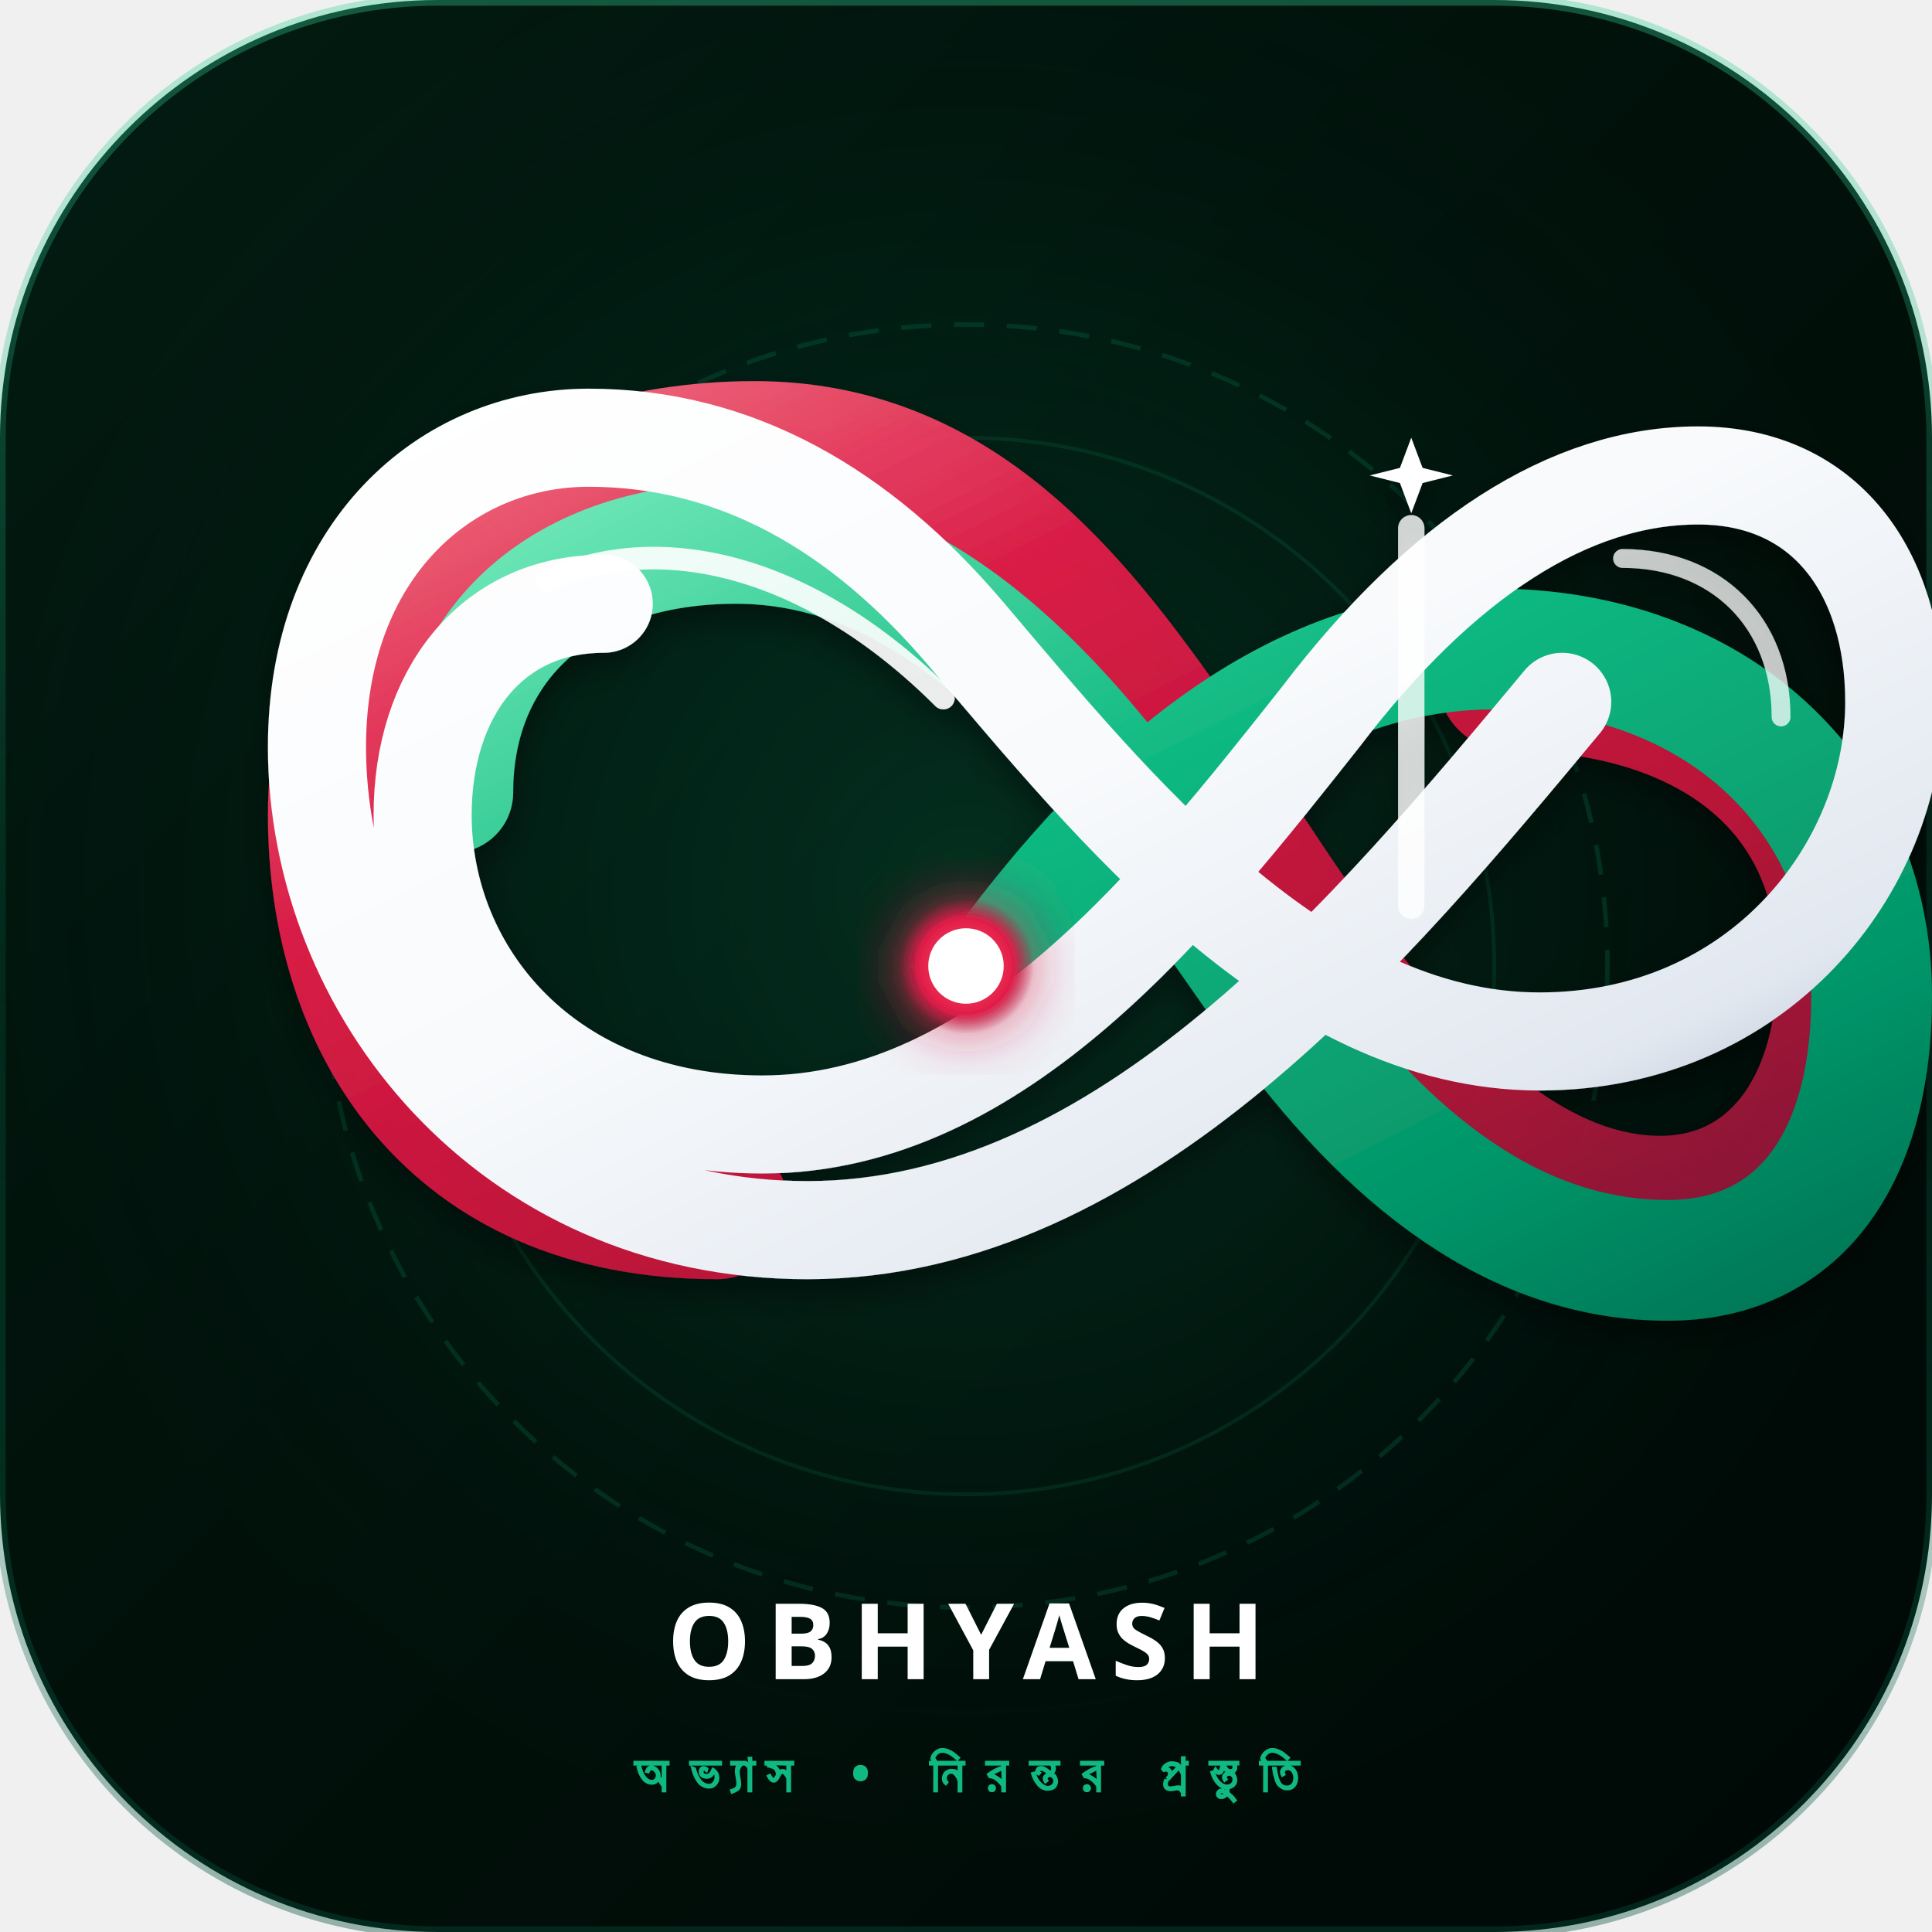
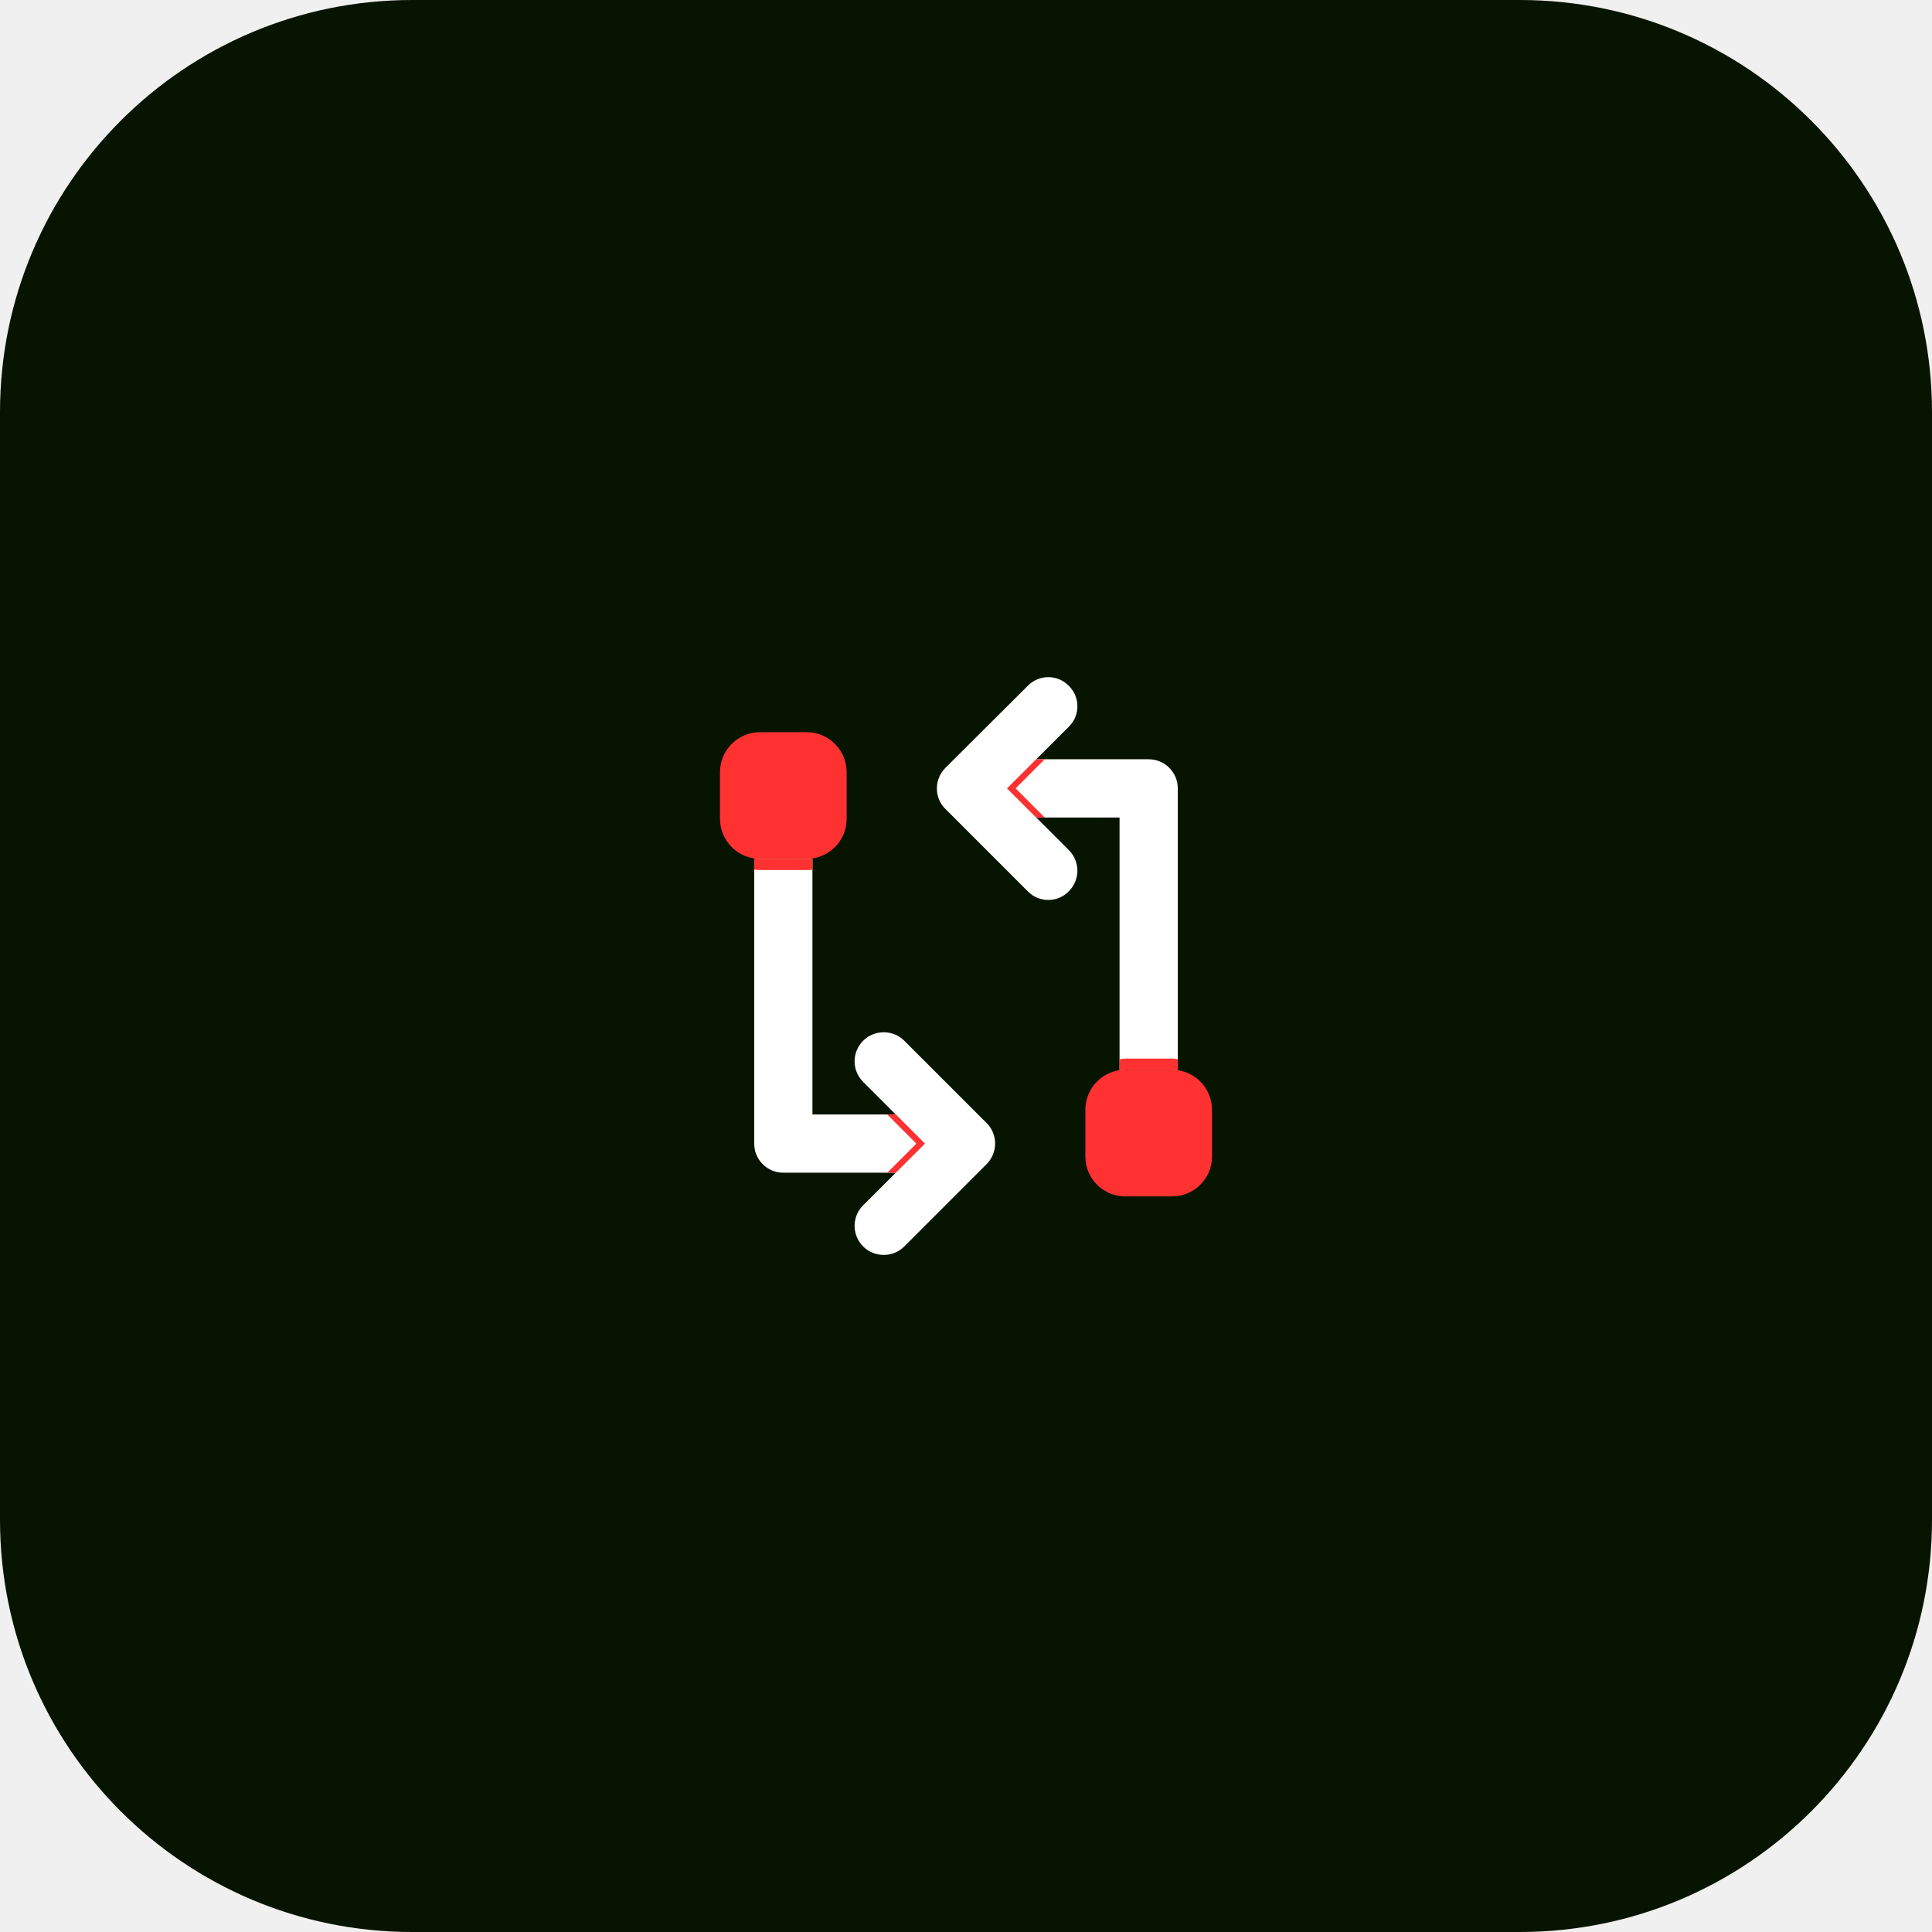
- <svg xmlns="http://www.w3.org/2000/svg" viewBox="0 0 512 512" width="512" height="512" fill="none">
-   <defs>
-     <linearGradient id="deepestBg" x1="0%" y1="0%" x2="100%" y2="100%">
-       <stop offset="0%" stop-color="#021C12" />
-       <stop offset="40%" stop-color="#01120B" />
-       <stop offset="100%" stop-color="#000805" />
-     </linearGradient>
-     <radialGradient id="ambientGlow" cx="50%" cy="46%" r="55%">
-       <stop offset="0%" stop-color="#10B981" stop-opacity="0.18" />
-       <stop offset="50%" stop-color="#059669" stop-opacity="0.08" />
-       <stop offset="100%" stop-color="#000000" stop-opacity="0" />
-     </radialGradient>
-     <linearGradient id="squircleBorder" x1="0%" y1="0%" x2="0%" y2="100%">
-       <stop offset="0%" stop-color="#34D399" stop-opacity="0.35" />
-       <stop offset="50%" stop-color="#059669" stop-opacity="0.15" />
-       <stop offset="100%" stop-color="#064E3B" stop-opacity="0.4" />
-     </linearGradient>
-     <linearGradient id="whiteRibbon" x1="0%" y1="0%" x2="100%" y2="100%">
-       <stop offset="0%" stop-color="#FFFFFF" />
-       <stop offset="45%" stop-color="#F8FAFC" />
-       <stop offset="80%" stop-color="#E2E8F0" />
-       <stop offset="100%" stop-color="#94A3B8" />
-     </linearGradient>
-     <linearGradient id="deepRedRibbon" x1="0%" y1="0%" x2="100%" y2="100%">
-       <stop offset="0%" stop-color="#FB7185" />
-       <stop offset="30%" stop-color="#E11D48" />
-       <stop offset="70%" stop-color="#BE123C" />
-       <stop offset="100%" stop-color="#881337" />
-     </linearGradient>
-     <linearGradient id="emeraldRibbon" x1="0%" y1="0%" x2="100%" y2="100%">
-       <stop offset="0%" stop-color="#6EE7B7" />
-       <stop offset="40%" stop-color="#10B981" />
-       <stop offset="80%" stop-color="#059669" />
-       <stop offset="100%" stop-color="#047857" />
-     </linearGradient>
-     <radialGradient id="redCoreGlow" cx="50%" cy="50%" r="50%">
-       <stop offset="0%" stop-color="#FFE4E6" />
-       <stop offset="30%" stop-color="#F43F5E" />
-       <stop offset="70%" stop-color="#E11D48" />
-       <stop offset="100%" stop-color="#9F1239" stop-opacity="0" />
-     </radialGradient>
-     <filter id="ribbonShadow" x="-20%" y="-20%" width="140%" height="140%">
-       <feDropShadow dx="0" dy="12" stdDeviation="10" flood-color="#000000" flood-opacity="0.65" />
-       <feDropShadow dx="0" dy="4" stdDeviation="4" flood-color="#000000" flood-opacity="0.4" />
-     </filter>
-     <filter id="coreGlowFilter" x="-30%" y="-30%" width="160%" height="160%">
-       <feGaussianBlur stdDeviation="8" result="blur" />
-       <feComposite in="SourceGraphic" in2="blur" operator="over" />
-     </filter>
-   </defs>
-   <rect width="512" height="512" rx="116" fill="url(#deepestBg)" stroke="url(#squircleBorder)" stroke-width="3" />
-   <rect width="512" height="512" rx="116" fill="url(#ambientGlow)" />
-   <circle cx="256" cy="256" r="170" stroke="#059669" stroke-width="1.2" stroke-opacity="0.2" stroke-dasharray="8 6" />
-   <circle cx="256" cy="256" r="140" stroke="#10B981" stroke-width="1" stroke-opacity="0.12" />
-   <g filter="url(#ribbonShadow)">
-     <path d="M 190 320 C 120 320 90 270 90 216 C 90 156 140 120 200 120 C 250 120 280 155 305 190 L 335 235 C 365 280 400 320 440 320 C 470 320 490 295 490 256 C 490 205 450 180 400 180" stroke="url(#deepRedRibbon)" stroke-width="38" stroke-linecap="round" stroke-linejoin="round" opacity="0.95" />
-     <path d="M 120 210 C 120 170 150 144 195 144 C 242 144 278 180 310 226 L 338 266 C 368 308 402 334 442 334 C 476 334 496 308 496 264 C 496 210 454 172 396 172 C 342 172 300 210 266 256" stroke="url(#emeraldRibbon)" stroke-width="32" stroke-linecap="round" stroke-linejoin="round" />
-     <path d="M 160 160 C 130 160 112 184 112 216 C 112 258 145 298 202 298 C 265 298 312 238 350 190 C 382 148 416 126 450 126 C 484 126 502 152 502 186 C 502 230 466 276 408 276 C 345 276 295 214 256 168 C 228 135 195 116 156 116 C 118 116 84 146 84 198 C 84 262 134 326 214 326 C 298 326 364 246 414 186" stroke="url(#whiteRibbon)" stroke-width="26" stroke-linecap="round" stroke-linejoin="round" />
-     <path d="M 374 126 L 374 386" stroke="url(#whiteRibbon)" stroke-width="28" stroke-linecap="round" />
-     <path d="M 280 126 L 440 126" stroke="url(#whiteRibbon)" stroke-width="24" stroke-linecap="round" />
-     <circle cx="256" cy="256" r="18" fill="url(#redCoreGlow)" filter="url(#coreGlowFilter)" />
-     <circle cx="256" cy="256" r="10" fill="#FFFFFF" />
-     <path d="M 145 154 C 175 140 215 150 250 185" stroke="#FFFFFF" stroke-width="6" stroke-linecap="round" opacity="0.9" />
-     <path d="M 374 140 L 374 240" stroke="#FFFFFF" stroke-width="7" stroke-linecap="round" opacity="0.8" />
-     <path d="M 430 148 C 455 148 472 165 472 190" stroke="#FFFFFF" stroke-width="5" stroke-linecap="round" opacity="0.75" />
-     <polygon points="374,116 377,124 385,126 377,128 374,136 371,128 363,126 371,124" fill="#FFFFFF" />
-   </g>
-   <text x="256" y="445" text-anchor="middle" font-family="'HindSiliguri', 'Outfit', sans-serif" font-size="28" font-weight="900" letter-spacing="4" fill="#FFFFFF">OBHYASH</text>
-   <text x="256" y="475" text-anchor="middle" font-family="'HindSiliguri', sans-serif" font-size="14" font-weight="700" letter-spacing="6" fill="#10B981">অভ্যাস • নিরন্তর প্রস্তুতি</text>
+ <svg xmlns="http://www.w3.org/2000/svg" viewBox="0 0 1500 1500" zoomAndPan="magnify" preserveAspectRatio="xMidYMid meet" version="1.0">
+   <rect width="1500" height="1500" rx="320" fill="#071500" />
+   <path fill="#FFFFFF" d="M 630.773 865.277 L 695.445 865.277 L 718.055 887.887 L 695.445 910.496 L 608.164 910.496 C 595.809 910.496 585.555 900.504 585.555 887.887 L 585.555 666.523 C 587.133 666.789 588.445 666.789 590.023 666.789 L 626.305 666.789 C 627.883 666.789 629.457 666.789 630.773 666.523 Z M 630.773 865.277 " fill-opacity="1" fill-rule="evenodd" />
+   <path fill="#FFFFFF" d="M 869.223 634.715 L 804.551 634.715 L 781.941 612.105 L 804.551 589.496 L 891.832 589.496 C 904.453 589.496 914.441 599.75 914.441 612.105 L 914.441 831.102 C 913.129 830.836 911.551 830.574 909.973 830.574 L 873.691 830.574 C 872.117 830.574 870.801 830.836 869.223 831.102 Z M 869.223 634.715 " fill-opacity="1" fill-rule="evenodd" />
+   <path fill="#FFFFFF" d="M 718.055 887.887 L 670.207 840.039 C 661.27 831.102 661.27 816.902 670.207 807.965 C 678.883 799.289 693.344 799.289 702.02 807.965 L 765.902 871.848 C 774.844 880.523 774.844 894.984 765.902 903.922 L 702.02 967.809 C 693.344 976.484 678.883 976.484 670.207 967.809 C 661.27 958.871 661.27 944.672 670.207 935.734 Z M 718.055 887.887 " fill-opacity="1" fill-rule="evenodd" />
+   <path fill="#FFFFFF" d="M 781.941 612.105 L 829.789 659.953 C 838.727 668.891 838.727 683.086 829.789 692.027 C 821.113 700.965 806.652 700.965 797.977 692.027 L 734.094 628.141 C 725.156 619.465 725.156 605.008 734.094 596.066 L 797.977 532.445 C 806.652 523.508 821.113 523.508 829.789 532.445 C 838.727 541.121 838.727 555.582 829.789 564.258 Z M 781.941 612.105 " fill-opacity="1" fill-rule="evenodd" />
+   <path fill="#ff3131" d="M 657.328 599.484 L 657.328 635.766 C 657.328 652.855 643.391 666.789 626.305 666.789 L 590.023 666.789 C 572.934 666.789 559 652.855 559 635.766 L 559 599.484 C 559 582.398 572.934 568.465 590.023 568.465 L 626.305 568.465 C 643.391 568.465 657.328 582.398 657.328 599.484 Z M 657.328 599.484 " fill-opacity="1" fill-rule="evenodd" />
+   <path fill="#ff3131" d="M 940.996 861.598 L 940.996 898.141 C 940.996 914.965 927.062 928.898 909.973 928.898 L 873.691 928.898 C 856.605 928.898 842.672 914.965 842.672 898.141 L 842.672 861.598 C 842.672 844.508 856.605 830.574 873.691 830.574 L 909.973 830.574 C 927.062 830.574 940.996 844.508 940.996 861.598 Z M 940.996 861.598 " fill-opacity="1" fill-rule="evenodd" />
+   <path fill="#ff3131" d="M 590.023 675.465 L 626.305 675.465 C 627.883 675.465 629.457 675.465 630.773 675.199 L 630.773 666.523 C 629.457 666.789 627.883 666.789 626.305 666.789 L 590.023 666.789 C 588.445 666.789 587.133 666.789 585.555 666.523 L 585.555 675.199 C 587.133 675.465 588.445 675.465 590.023 675.465 Z M 590.023 675.465 " fill-opacity="1" fill-rule="evenodd" />
+   <path fill="#ff3131" d="M 873.691 821.898 L 909.973 821.898 C 911.551 821.898 913.129 822.16 914.441 822.426 L 914.441 831.102 C 913.129 830.836 911.551 830.574 909.973 830.574 L 873.691 830.574 C 872.117 830.574 870.801 830.836 869.223 831.102 L 869.223 822.426 C 870.801 822.16 872.117 821.898 873.691 821.898 Z M 873.691 821.898 " fill-opacity="1" fill-rule="evenodd" />
+   <path fill="#ff3131" d="M 688.875 865.277 L 711.484 887.887 L 688.875 910.496 L 695.445 910.496 L 718.055 887.887 L 695.445 865.277 Z M 688.875 865.277 " fill-opacity="1" fill-rule="evenodd" />
+   <path fill="#ff3131" d="M 811.121 589.496 L 788.512 612.105 L 811.121 634.715 L 804.551 634.715 L 781.941 612.105 L 804.551 589.496 Z M 811.121 589.496 " fill-opacity="1" fill-rule="evenodd" />
</svg>
